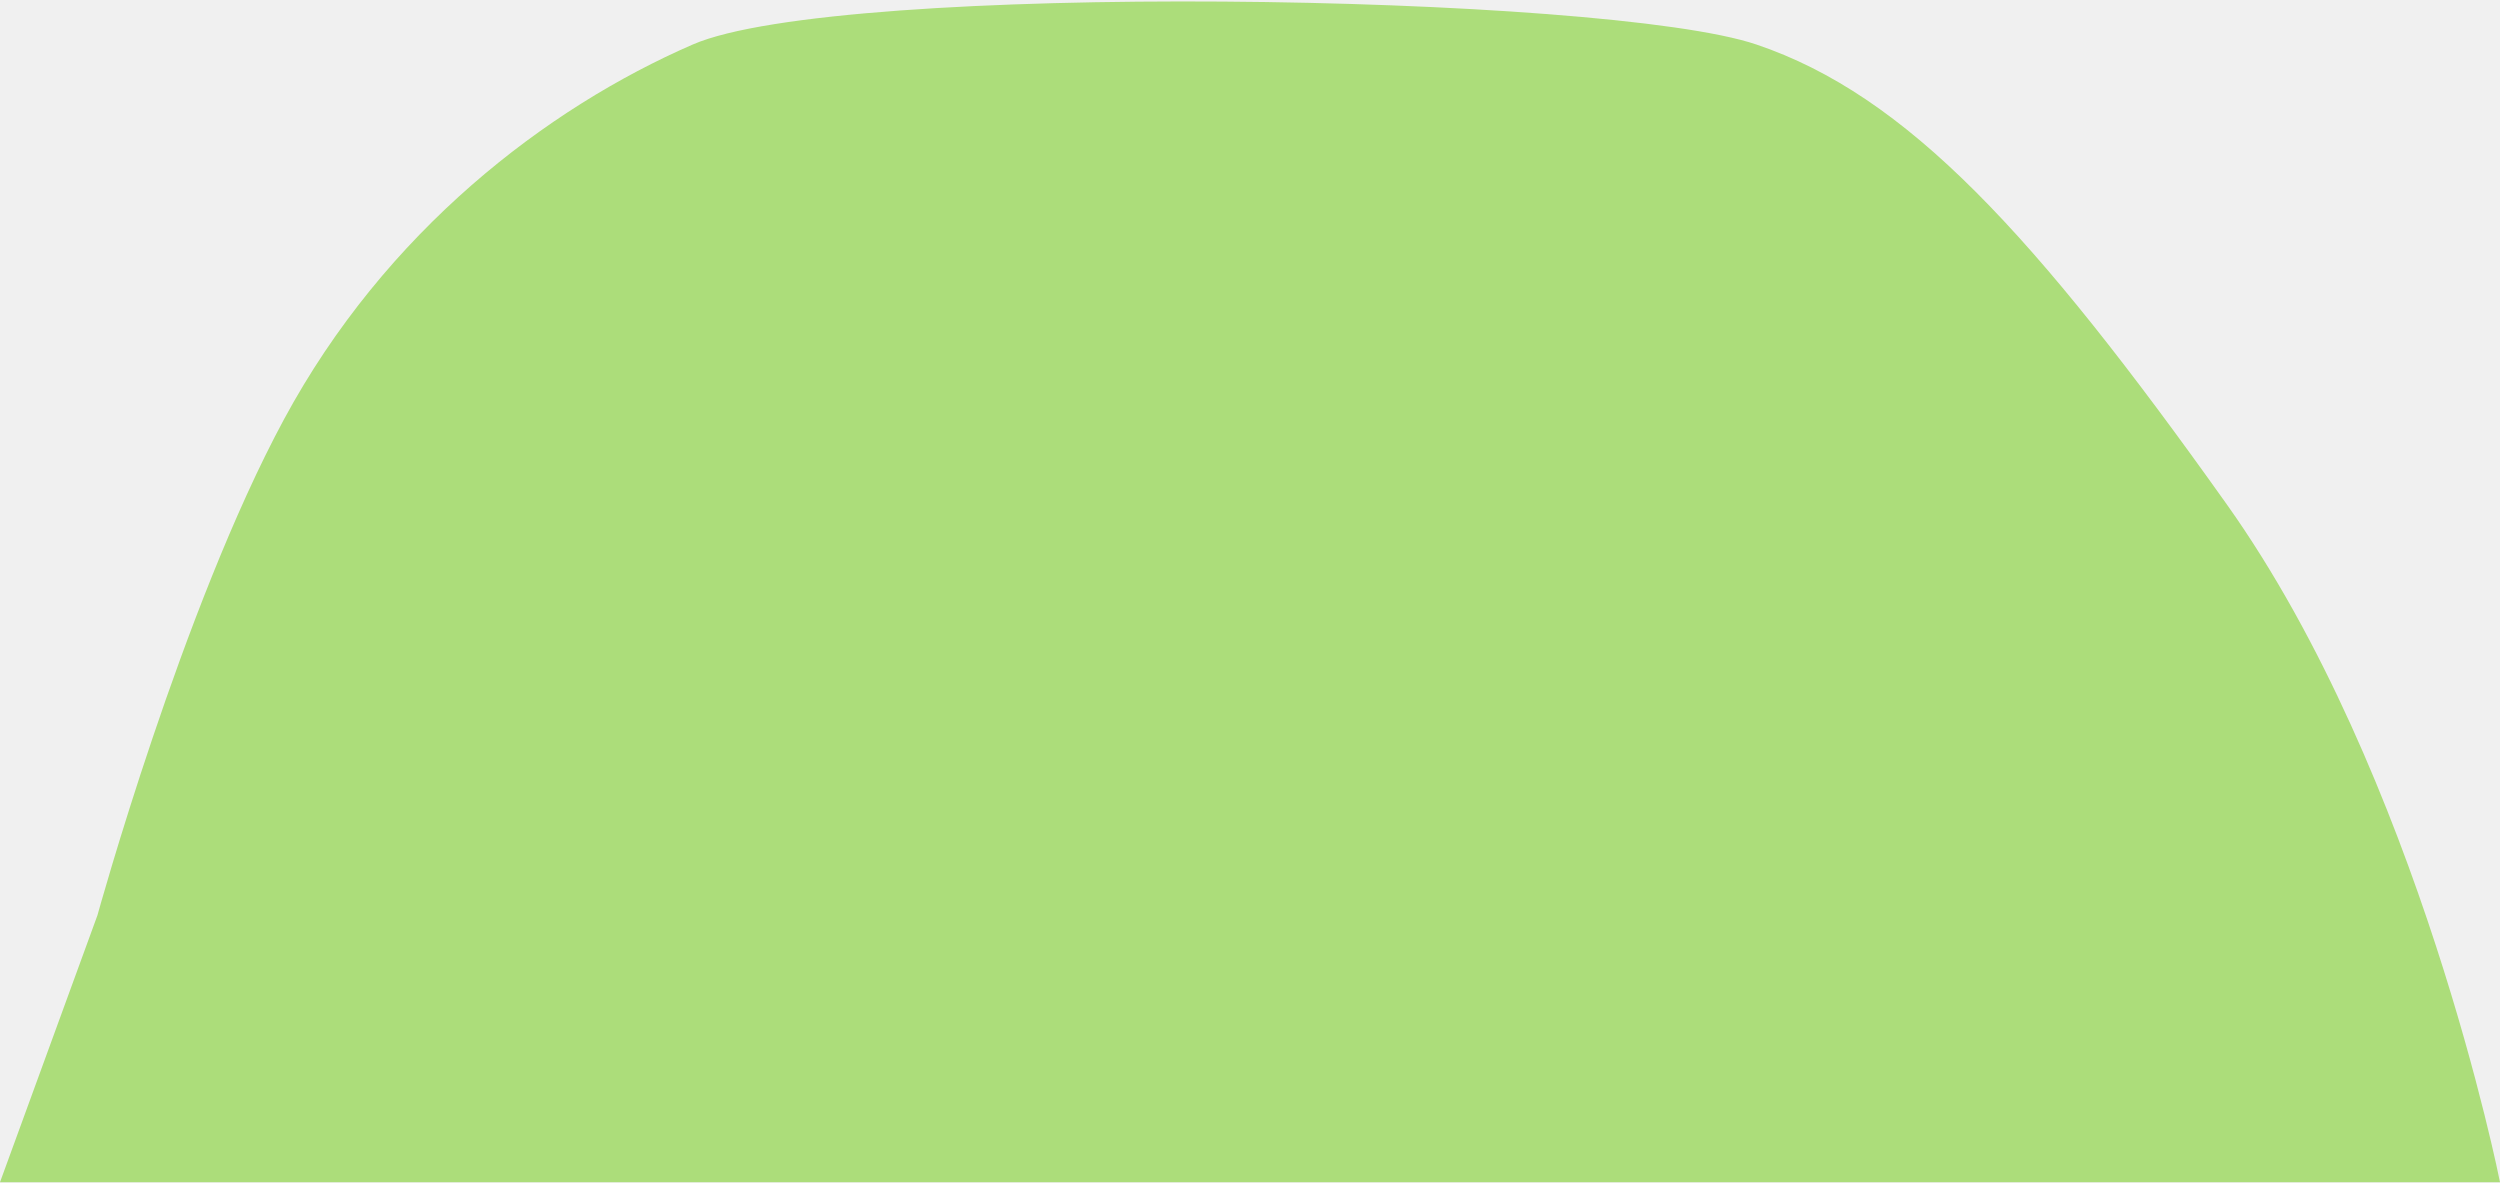
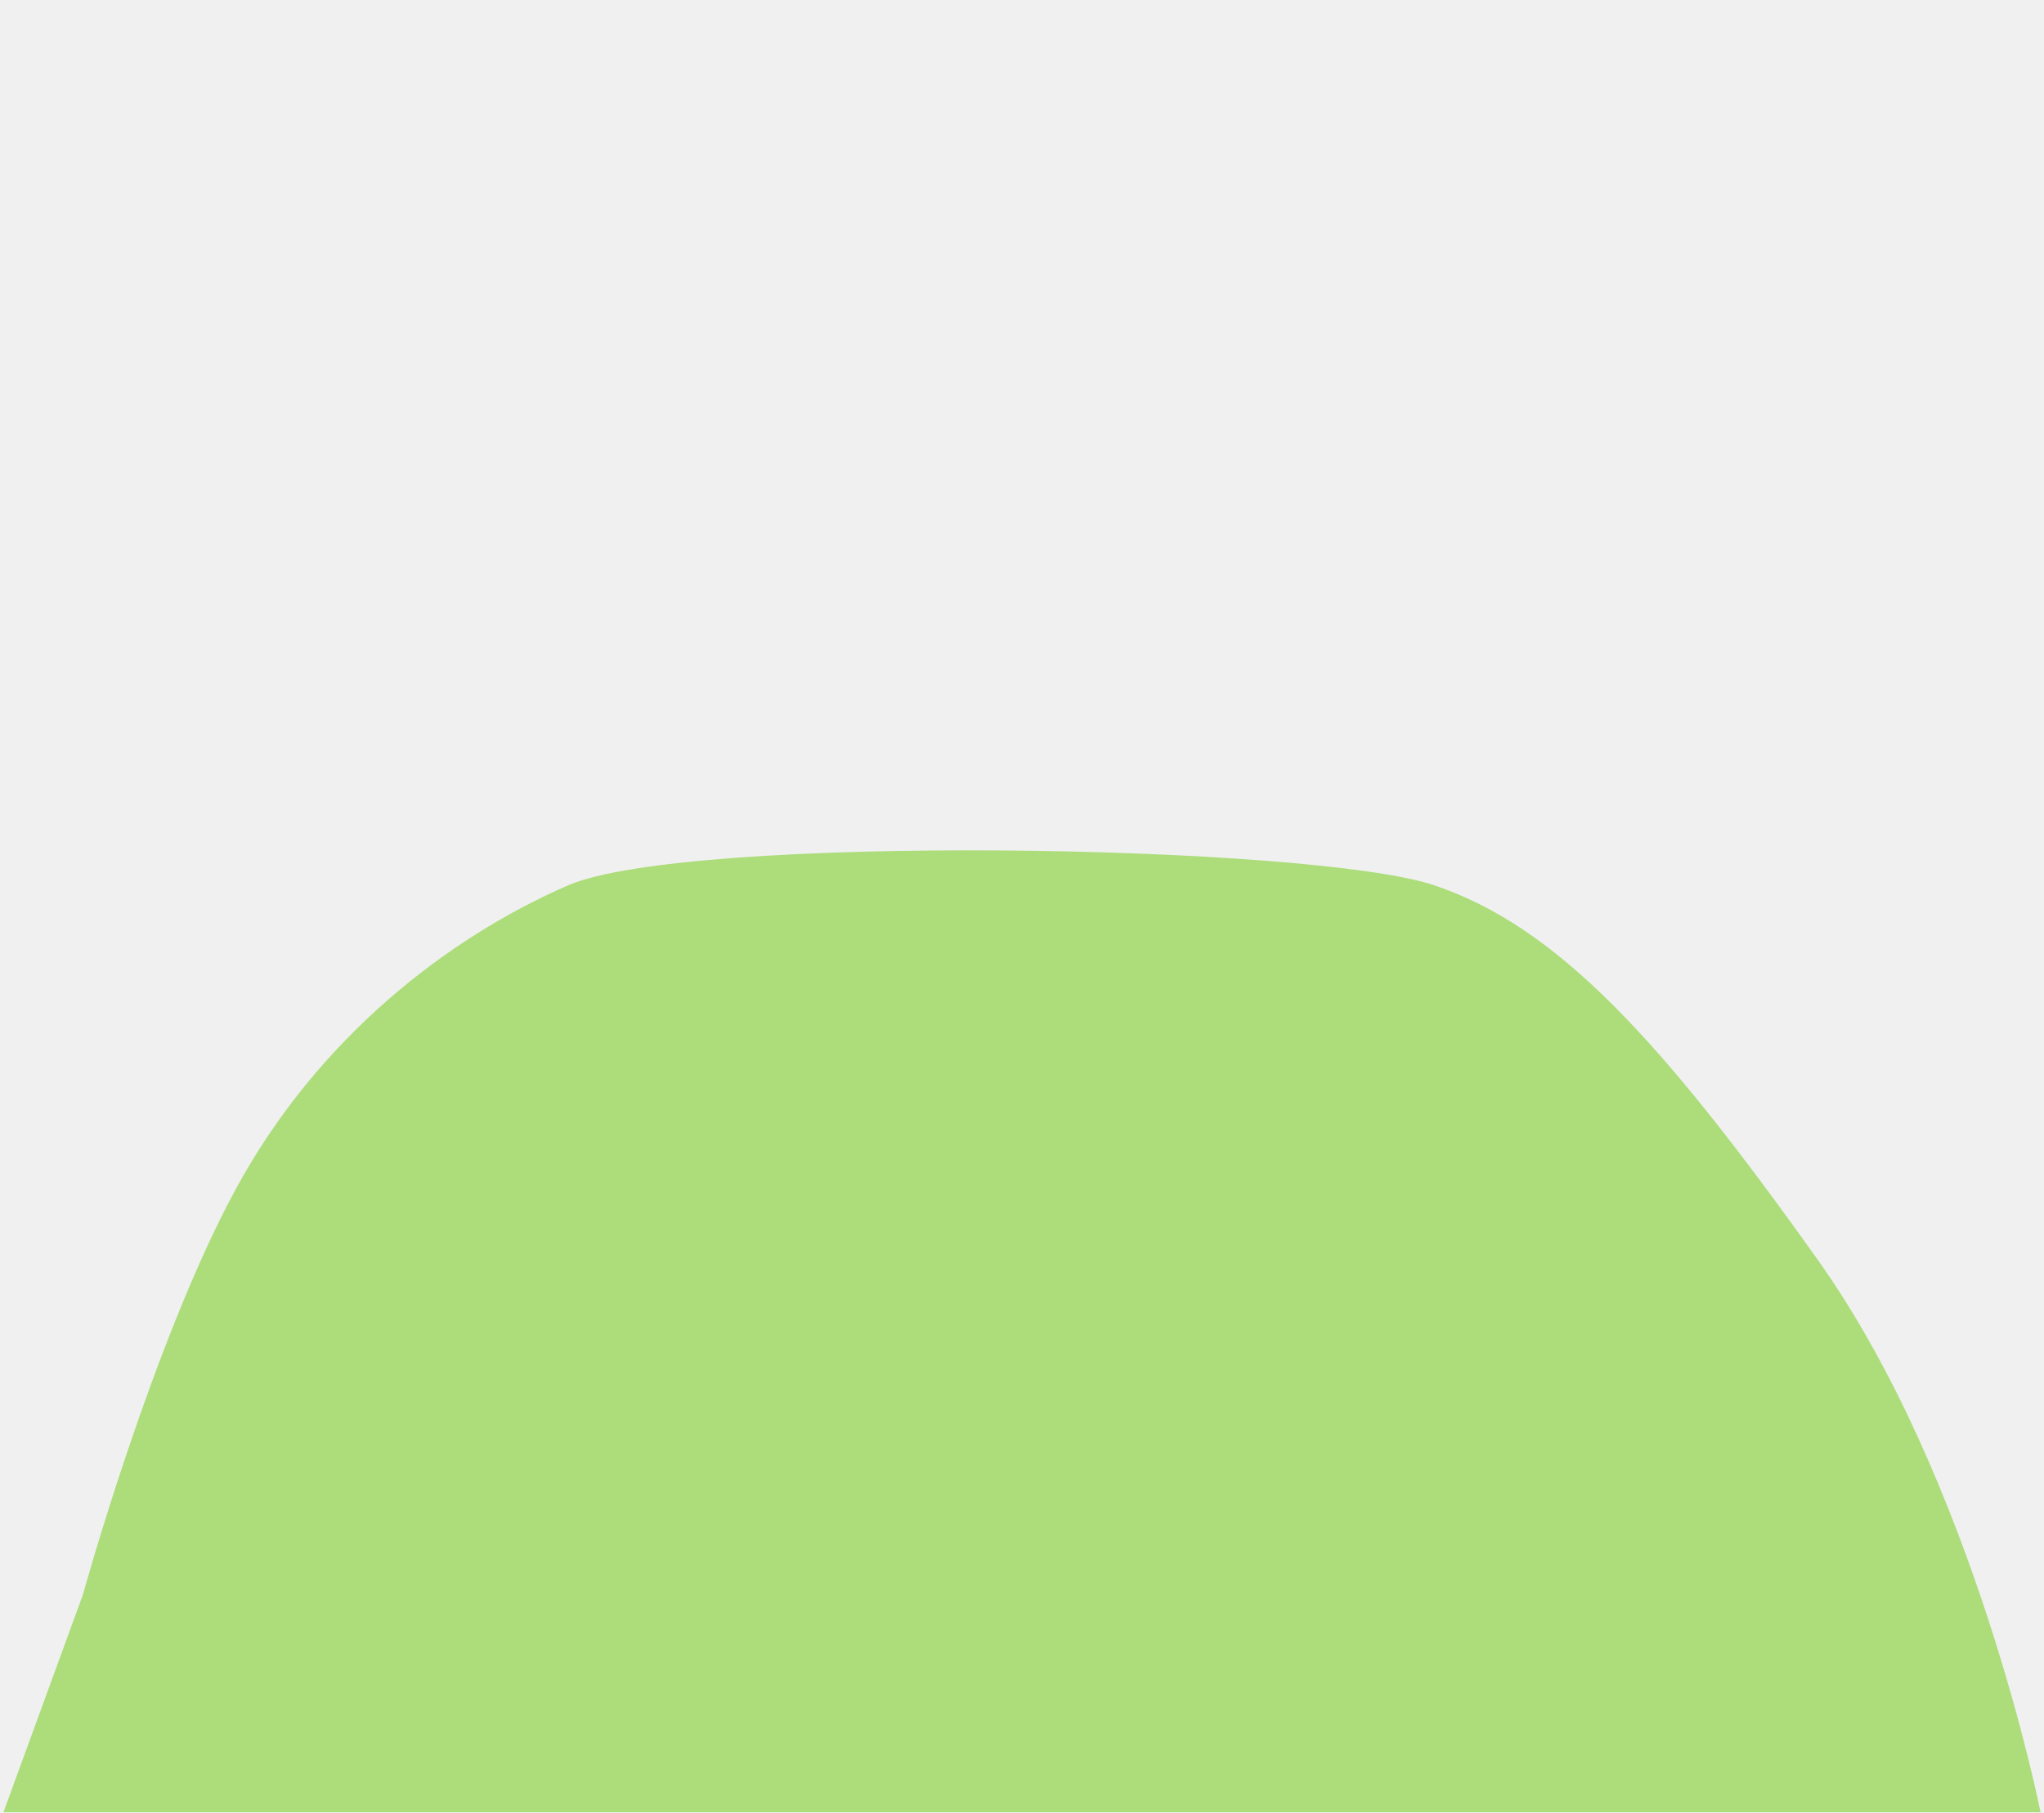
- <svg xmlns="http://www.w3.org/2000/svg" width="590" height="279" viewBox="0 0 590 279" fill="none">
-   <path d="M590 279H0L23 216C23 216 43 143.5 67 99C91 54.5 129 25.5 163.5 10.5C198 -4.5 379 -1.5 414.5 10.5C450 22.5 480 55 525.5 119C571 183 590 279 590 279Z" fill="#ACDD7A" />
+ <svg xmlns="http://www.w3.org/2000/svg" width="592" height="525" viewBox="0 0 592 525" fill="none">
+   <g clip-path="url(#clip0)">
+     <path d="M591 525H1L24 462C24 462 44 389.5 68 345C92 300.5 130 271.5 164.5 256.5C199 241.5 380 244.5 415.5 256.5C451 268.5 481 301 526.5 365C572 429 591 525 591 525Z" fill="#ACDD7A" />
+   </g>
+   <defs>
+     <clipPath id="clip0">
+       <rect width="592" height="525" fill="white" />
+     </clipPath>
+   </defs>
</svg>
